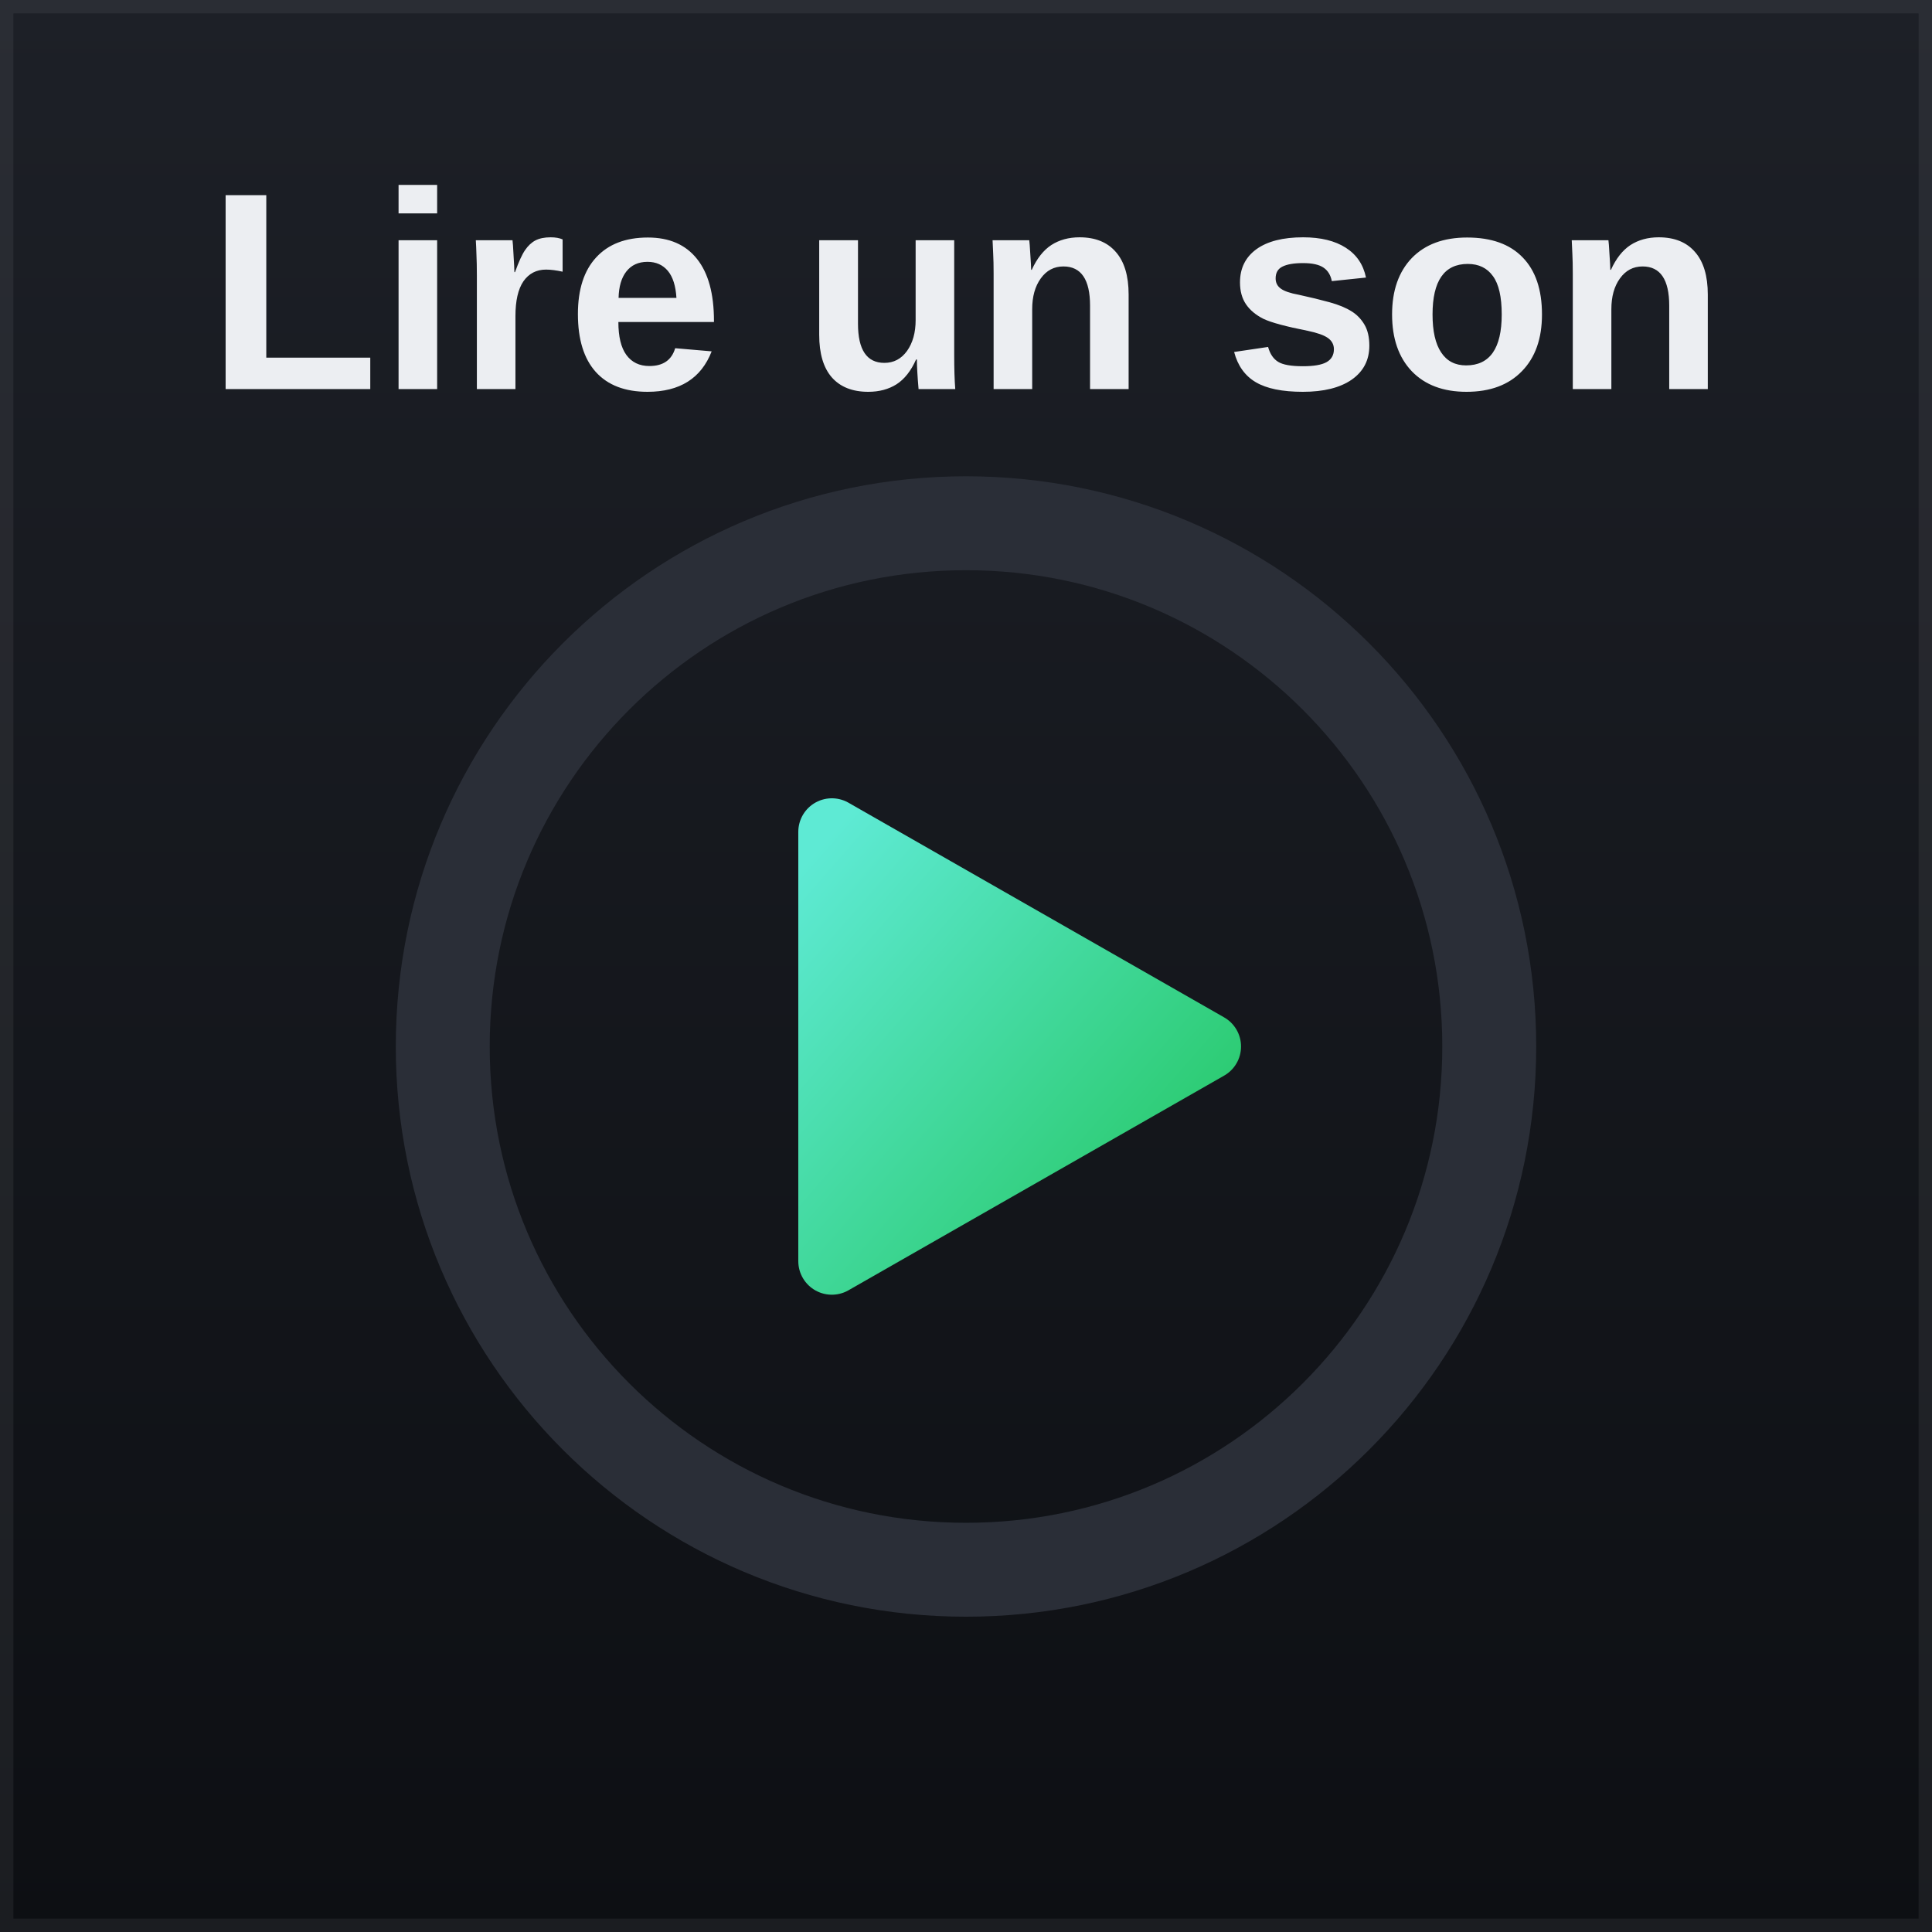
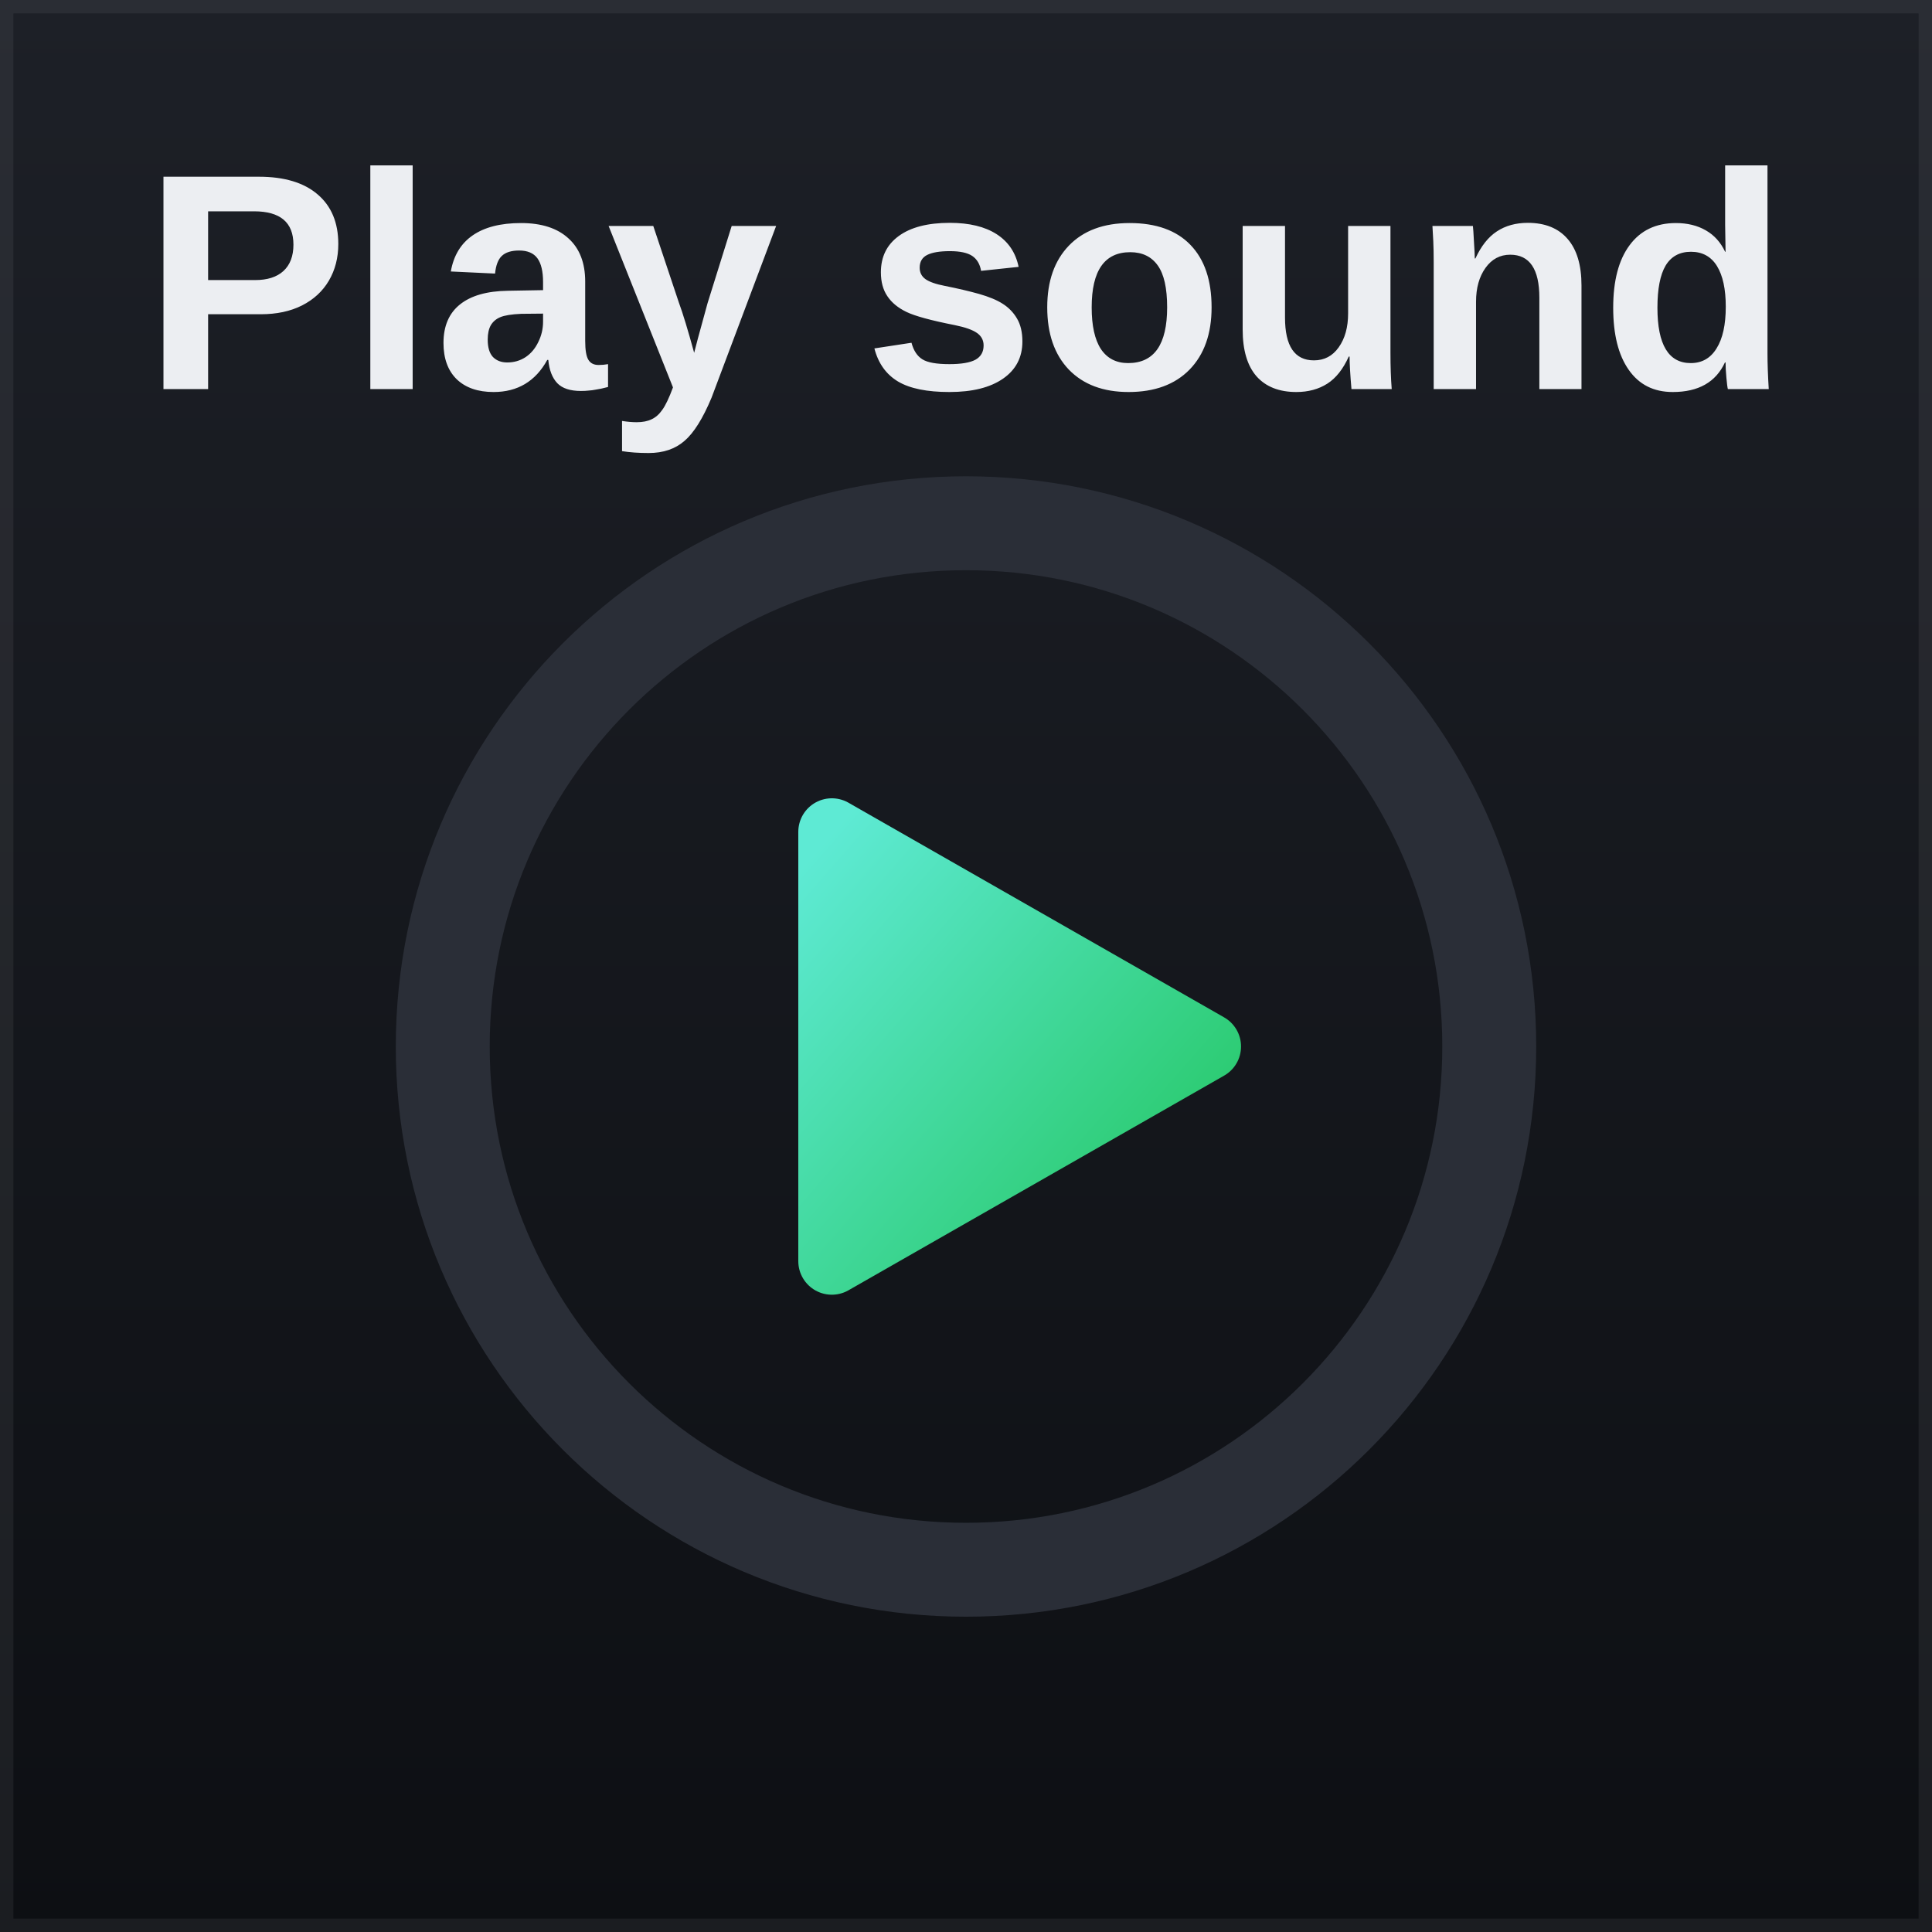
<svg xmlns="http://www.w3.org/2000/svg" viewBox="0 0 144 144">
  <defs>
    <linearGradient id="bg" x1="0" y1="0" x2="0" y2="1">
      <stop offset="0" stop-color="#1d2027" />
      <stop offset="1" stop-color="#0d0f13" />
    </linearGradient>
    <linearGradient id="g" x1="0" y1="0" x2="1" y2="1">
      <stop offset="0" stop-color="#5eead4" />
      <stop offset="1" stop-color="#22c55e" />
    </linearGradient>
    <linearGradient id="a" x1="0" y1="0" x2="1" y2="1">
      <stop offset="0" stop-color="#fde68a" />
      <stop offset="1" stop-color="#f59e0b" />
    </linearGradient>
    <linearGradient id="r" x1="0" y1="0" x2="1" y2="1">
      <stop offset="0" stop-color="#fca5a5" />
      <stop offset="1" stop-color="#ef4444" />
    </linearGradient>
    <linearGradient id="b" x1="0" y1="0" x2="1" y2="1">
      <stop offset="0" stop-color="#93c5fd" />
      <stop offset="1" stop-color="#3b82f6" />
    </linearGradient>
  </defs>
  <rect width="144" height="144" fill="url(#bg)" />
  <rect x="0.5" y="0.5" width="143" height="143" rx="0" fill="none" stroke="#ffffff" stroke-opacity="0.06" />
-   <text x="72" y="29" font-size="21" font-weight="700" fill="#eceef2" text-anchor="middle" font-family="-apple-system, 'SF Pro Display', 'Helvetica Neue', Arial, sans-serif" letter-spacing="0">Lire un son</text>
+   <text x="72" y="29" font-size="23" font-weight="700" fill="#eceef2" text-anchor="middle" font-family="-apple-system, 'SF Pro Display', 'Helvetica Neue', Arial, sans-serif" letter-spacing="0">Play sound</text>
  <circle cx="72" cy="78" r="39" fill="none" stroke="#2a2e37" stroke-width="7" />
  <path d="M62 62 L62 94 L90 78 Z" fill="url(#g)" stroke="url(#g)" stroke-width="5" stroke-linejoin="round" />
</svg>
